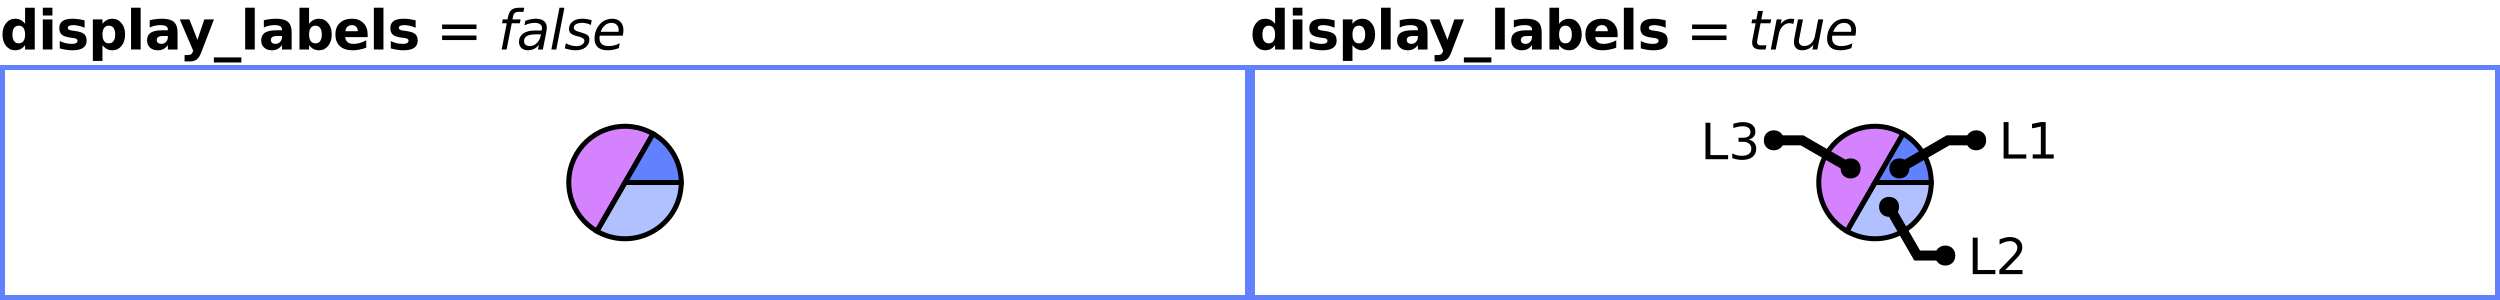
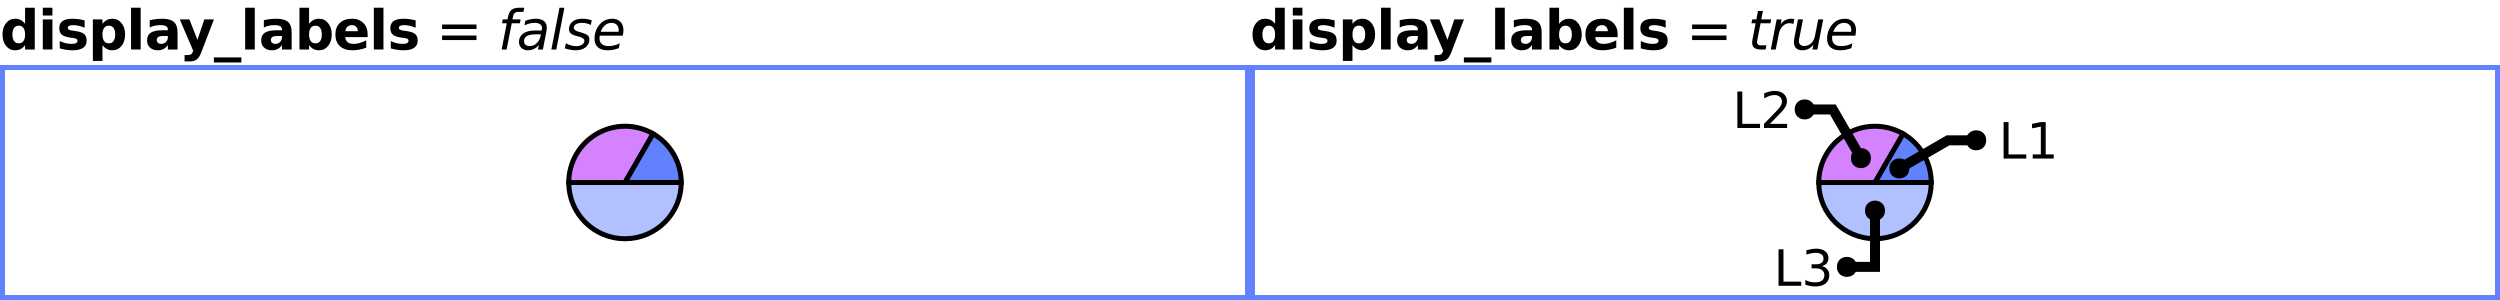
<svg xmlns="http://www.w3.org/2000/svg" xmlns:xlink="http://www.w3.org/1999/xlink" width="500pt" height="60pt" viewBox="0 0 500 60" version="1.1">
  <defs>
    <g>
      <symbol overflow="visible" id="glyph0-0">
        <path style="stroke:none;" d="M 0.547 1.938 L 0.547 -7.75 L 6.047 -7.75 L 6.047 1.938 Z M 1.172 1.328 L 5.438 1.328 L 5.438 -7.141 L 1.172 -7.141 Z M 1.172 1.328 " />
      </symbol>
      <symbol overflow="visible" id="glyph0-1">
        <path style="stroke:none;" d="M 5.016 -5.141 L 5.016 -8.359 L 6.953 -8.359 L 6.953 0 L 5.016 0 L 5.016 -0.875 C 4.754 -0.52 4.461 -0.258 4.141 -0.094 C 3.816 0.07 3.445 0.156 3.031 0.156 C 2.289 0.156 1.68 -0.133 1.203 -0.719 C 0.734 -1.312 0.5 -2.07 0.5 -3 C 0.5 -3.926 0.734 -4.68 1.203 -5.266 C 1.68 -5.859 2.289 -6.156 3.031 -6.156 C 3.445 -6.156 3.816 -6.07 4.141 -5.906 C 4.461 -5.738 4.754 -5.484 5.016 -5.141 Z M 3.75 -1.234 C 4.156 -1.234 4.469 -1.383 4.688 -1.688 C 4.906 -1.988 5.016 -2.426 5.016 -3 C 5.016 -3.57 4.906 -4.008 4.688 -4.312 C 4.469 -4.613 4.156 -4.766 3.75 -4.766 C 3.344 -4.766 3.031 -4.613 2.812 -4.312 C 2.594 -4.008 2.484 -3.57 2.484 -3 C 2.484 -2.426 2.594 -1.988 2.812 -1.688 C 3.031 -1.383 3.344 -1.234 3.75 -1.234 Z M 3.75 -1.234 " />
      </symbol>
      <symbol overflow="visible" id="glyph0-2">
        <path style="stroke:none;" d="M 0.922 -6.016 L 2.844 -6.016 L 2.844 0 L 0.922 0 Z M 0.922 -8.359 L 2.844 -8.359 L 2.844 -6.797 L 0.922 -6.797 Z M 0.922 -8.359 " />
      </symbol>
      <symbol overflow="visible" id="glyph0-3">
        <path style="stroke:none;" d="M 5.625 -5.828 L 5.625 -4.359 C 5.207 -4.535 4.805 -4.664 4.422 -4.75 C 4.047 -4.832 3.688 -4.875 3.344 -4.875 C 2.977 -4.875 2.707 -4.828 2.531 -4.734 C 2.352 -4.648 2.266 -4.516 2.266 -4.328 C 2.266 -4.172 2.332 -4.051 2.469 -3.969 C 2.602 -3.883 2.844 -3.82 3.188 -3.781 L 3.531 -3.734 C 4.508 -3.609 5.172 -3.398 5.516 -3.109 C 5.859 -2.828 6.031 -2.379 6.031 -1.766 C 6.031 -1.129 5.789 -0.648 5.312 -0.328 C 4.844 -0.004 4.141 0.156 3.203 0.156 C 2.805 0.156 2.395 0.125 1.969 0.062 C 1.539 0 1.102 -0.094 0.656 -0.219 L 0.656 -1.688 C 1.039 -1.5 1.43 -1.359 1.828 -1.266 C 2.234 -1.172 2.645 -1.125 3.062 -1.125 C 3.438 -1.125 3.719 -1.176 3.906 -1.281 C 4.102 -1.383 4.203 -1.535 4.203 -1.734 C 4.203 -1.91 4.133 -2.039 4 -2.125 C 3.875 -2.207 3.613 -2.273 3.219 -2.328 L 2.891 -2.359 C 2.023 -2.473 1.422 -2.672 1.078 -2.953 C 0.734 -3.242 0.562 -3.688 0.562 -4.281 C 0.562 -4.914 0.781 -5.383 1.219 -5.688 C 1.656 -6 2.328 -6.156 3.234 -6.156 C 3.586 -6.156 3.957 -6.129 4.344 -6.078 C 4.738 -6.023 5.164 -5.941 5.625 -5.828 Z M 5.625 -5.828 " />
      </symbol>
      <symbol overflow="visible" id="glyph0-4">
        <path style="stroke:none;" d="M 2.844 -0.875 L 2.844 2.281 L 0.922 2.281 L 0.922 -6.016 L 2.844 -6.016 L 2.844 -5.141 C 3.113 -5.484 3.41 -5.738 3.734 -5.906 C 4.055 -6.07 4.426 -6.156 4.844 -6.156 C 5.582 -6.156 6.188 -5.859 6.656 -5.266 C 7.133 -4.68 7.375 -3.926 7.375 -3 C 7.375 -2.07 7.133 -1.312 6.656 -0.719 C 6.188 -0.133 5.582 0.156 4.844 0.156 C 4.426 0.156 4.055 0.07 3.734 -0.094 C 3.41 -0.258 3.113 -0.52 2.844 -0.875 Z M 4.125 -4.766 C 3.707 -4.766 3.391 -4.613 3.172 -4.312 C 2.953 -4.008 2.844 -3.57 2.844 -3 C 2.844 -2.438 2.953 -2 3.172 -1.688 C 3.391 -1.383 3.707 -1.234 4.125 -1.234 C 4.539 -1.234 4.852 -1.383 5.062 -1.688 C 5.281 -1.988 5.391 -2.426 5.391 -3 C 5.391 -3.57 5.281 -4.008 5.062 -4.312 C 4.852 -4.613 4.539 -4.766 4.125 -4.766 Z M 4.125 -4.766 " />
      </symbol>
      <symbol overflow="visible" id="glyph0-5">
        <path style="stroke:none;" d="M 0.922 -8.359 L 2.844 -8.359 L 2.844 0 L 0.922 0 Z M 0.922 -8.359 " />
      </symbol>
      <symbol overflow="visible" id="glyph0-6">
        <path style="stroke:none;" d="M 3.625 -2.703 C 3.219 -2.703 2.91 -2.633 2.703 -2.5 C 2.504 -2.363 2.406 -2.164 2.406 -1.906 C 2.406 -1.656 2.488 -1.461 2.656 -1.328 C 2.82 -1.191 3.047 -1.125 3.328 -1.125 C 3.691 -1.125 4 -1.254 4.25 -1.516 C 4.5 -1.773 4.625 -2.098 4.625 -2.484 L 4.625 -2.703 Z M 6.562 -3.438 L 6.562 0 L 4.625 0 L 4.625 -0.891 C 4.363 -0.523 4.07 -0.258 3.75 -0.094 C 3.426 0.07 3.035 0.156 2.578 0.156 C 1.953 0.156 1.441 -0.023 1.047 -0.391 C 0.66 -0.754 0.469 -1.227 0.469 -1.812 C 0.469 -2.508 0.707 -3.02 1.188 -3.344 C 1.676 -3.676 2.441 -3.844 3.484 -3.844 L 4.625 -3.844 L 4.625 -4 C 4.625 -4.301 4.504 -4.52 4.266 -4.656 C 4.023 -4.801 3.648 -4.875 3.141 -4.875 C 2.723 -4.875 2.336 -4.832 1.984 -4.75 C 1.629 -4.676 1.301 -4.555 1 -4.391 L 1 -5.859 C 1.406 -5.953 1.816 -6.023 2.234 -6.078 C 2.648 -6.129 3.066 -6.156 3.484 -6.156 C 4.566 -6.156 5.348 -5.941 5.828 -5.516 C 6.316 -5.086 6.562 -4.395 6.562 -3.438 Z M 6.562 -3.438 " />
      </symbol>
      <symbol overflow="visible" id="glyph0-7">
        <path style="stroke:none;" d="M 0.141 -6.016 L 2.062 -6.016 L 3.672 -1.938 L 5.047 -6.016 L 6.969 -6.016 L 4.438 0.562 C 4.188 1.238 3.891 1.707 3.547 1.969 C 3.211 2.238 2.77 2.375 2.219 2.375 L 1.094 2.375 L 1.094 1.109 L 1.703 1.109 C 2.023 1.109 2.258 1.055 2.406 0.953 C 2.562 0.848 2.68 0.66 2.766 0.391 L 2.812 0.234 Z M 0.141 -6.016 " />
      </symbol>
      <symbol overflow="visible" id="glyph0-8">
        <path style="stroke:none;" d="M 5.5 1.578 L 5.5 2.594 L 0 2.594 L 0 1.578 Z M 5.5 1.578 " />
      </symbol>
      <symbol overflow="visible" id="glyph0-9">
        <path style="stroke:none;" d="M 4.125 -1.234 C 4.539 -1.234 4.852 -1.383 5.062 -1.688 C 5.281 -1.988 5.391 -2.426 5.391 -3 C 5.391 -3.57 5.281 -4.008 5.062 -4.312 C 4.852 -4.613 4.539 -4.766 4.125 -4.766 C 3.707 -4.766 3.391 -4.613 3.172 -4.312 C 2.953 -4.008 2.844 -3.57 2.844 -3 C 2.844 -2.438 2.953 -2 3.172 -1.688 C 3.391 -1.383 3.707 -1.234 4.125 -1.234 Z M 2.844 -5.141 C 3.113 -5.484 3.41 -5.738 3.734 -5.906 C 4.055 -6.07 4.426 -6.156 4.844 -6.156 C 5.582 -6.156 6.188 -5.859 6.656 -5.266 C 7.133 -4.68 7.375 -3.926 7.375 -3 C 7.375 -2.07 7.133 -1.312 6.656 -0.719 C 6.188 -0.133 5.582 0.156 4.844 0.156 C 4.426 0.156 4.055 0.07 3.734 -0.094 C 3.41 -0.258 3.113 -0.52 2.844 -0.875 L 2.844 0 L 0.922 0 L 0.922 -8.359 L 2.844 -8.359 Z M 2.844 -5.141 " />
      </symbol>
      <symbol overflow="visible" id="glyph0-10">
        <path style="stroke:none;" d="M 6.922 -3.031 L 6.922 -2.469 L 2.438 -2.469 C 2.477 -2.02 2.641 -1.68 2.922 -1.453 C 3.203 -1.234 3.594 -1.125 4.094 -1.125 C 4.5 -1.125 4.91 -1.18 5.328 -1.297 C 5.754 -1.422 6.191 -1.602 6.641 -1.844 L 6.641 -0.359 C 6.191 -0.191 5.738 -0.066 5.281 0.016 C 4.82 0.109 4.367 0.156 3.922 0.156 C 2.828 0.156 1.977 -0.117 1.375 -0.672 C 0.77 -1.223 0.469 -2 0.469 -3 C 0.469 -3.977 0.766 -4.75 1.359 -5.312 C 1.953 -5.875 2.77 -6.156 3.812 -6.156 C 4.75 -6.156 5.5 -5.867 6.062 -5.297 C 6.633 -4.734 6.922 -3.977 6.922 -3.031 Z M 4.953 -3.656 C 4.953 -4.031 4.844 -4.328 4.625 -4.547 C 4.414 -4.766 4.141 -4.875 3.797 -4.875 C 3.422 -4.875 3.117 -4.77 2.891 -4.562 C 2.66 -4.352 2.516 -4.051 2.453 -3.656 Z M 4.953 -3.656 " />
      </symbol>
      <symbol overflow="visible" id="glyph1-0">
        <path style="stroke:none;" d="M 0.547 1.938 L 0.547 -7.75 L 6.047 -7.75 L 6.047 1.938 Z M 1.172 1.328 L 5.438 1.328 L 5.438 -7.141 L 1.172 -7.141 Z M 1.172 1.328 " />
      </symbol>
      <symbol overflow="visible" id="glyph1-1">
        <path style="stroke:none;" d="" />
      </symbol>
      <symbol overflow="visible" id="glyph1-2">
        <path style="stroke:none;" d="M 1.172 -5 L 8.047 -5 L 8.047 -4.094 L 1.172 -4.094 Z M 1.172 -2.797 L 8.047 -2.797 L 8.047 -1.891 L 1.172 -1.891 Z M 1.172 -2.797 " />
      </symbol>
      <symbol overflow="visible" id="glyph2-0">
        <path style="stroke:none;" d="M 0.547 1.938 L 0.547 -7.75 L 6.047 -7.75 L 6.047 1.938 Z M 1.172 1.328 L 5.438 1.328 L 5.438 -7.141 L 1.172 -7.141 Z M 1.172 1.328 " />
      </symbol>
      <symbol overflow="visible" id="glyph2-1">
        <path style="stroke:none;" d="M 5.266 -8.359 L 5.109 -7.531 L 4.156 -7.531 C 3.801 -7.531 3.539 -7.457 3.375 -7.312 C 3.207 -7.176 3.086 -6.922 3.016 -6.547 L 2.906 -6.016 L 4.531 -6.016 L 4.391 -5.25 L 2.766 -5.25 L 1.734 0 L 0.75 0 L 1.766 -5.25 L 0.828 -5.25 L 0.969 -6.016 L 1.906 -6.016 L 2 -6.438 C 2.133 -7.145 2.367 -7.641 2.703 -7.922 C 3.047 -8.211 3.586 -8.359 4.328 -8.359 Z M 5.266 -8.359 " />
      </symbol>
      <symbol overflow="visible" id="glyph2-2">
        <path style="stroke:none;" d="M 5.906 -3.438 L 5.234 0 L 4.25 0 L 4.438 -0.906 C 4.145 -0.551 3.812 -0.285 3.438 -0.109 C 3.07 0.066 2.66 0.156 2.203 0.156 C 1.691 0.156 1.27 0 0.938 -0.312 C 0.613 -0.625 0.453 -1.023 0.453 -1.516 C 0.453 -2.223 0.727 -2.781 1.281 -3.188 C 1.844 -3.594 2.617 -3.797 3.609 -3.797 L 4.984 -3.797 L 5.031 -4.062 C 5.039 -4.094 5.047 -4.125 5.047 -4.156 C 5.055 -4.188 5.062 -4.238 5.062 -4.312 C 5.062 -4.633 4.93 -4.883 4.672 -5.062 C 4.41 -5.238 4.047 -5.328 3.578 -5.328 C 3.254 -5.328 2.922 -5.285 2.578 -5.203 C 2.242 -5.117 1.898 -4.992 1.547 -4.828 L 1.719 -5.734 C 2.082 -5.879 2.441 -5.984 2.797 -6.047 C 3.16 -6.117 3.508 -6.156 3.844 -6.156 C 4.551 -6.156 5.086 -6 5.453 -5.688 C 5.828 -5.383 6.016 -4.941 6.016 -4.359 C 6.016 -4.234 6.004 -4.094 5.984 -3.938 C 5.973 -3.781 5.945 -3.613 5.906 -3.438 Z M 4.844 -3.031 L 3.844 -3.031 C 3.039 -3.031 2.441 -2.922 2.047 -2.703 C 1.66 -2.484 1.469 -2.145 1.469 -1.688 C 1.469 -1.375 1.566 -1.129 1.766 -0.953 C 1.961 -0.773 2.238 -0.688 2.594 -0.688 C 3.133 -0.688 3.602 -0.879 4 -1.266 C 4.406 -1.648 4.672 -2.16 4.797 -2.797 Z M 4.844 -3.031 " />
      </symbol>
      <symbol overflow="visible" id="glyph2-3">
        <path style="stroke:none;" d="M 2.016 -8.359 L 3 -8.359 L 1.375 0 L 0.391 0 Z M 2.016 -8.359 " />
      </symbol>
      <symbol overflow="visible" id="glyph2-4">
        <path style="stroke:none;" d="M 5.5 -5.844 L 5.312 -4.906 C 5.051 -5.051 4.773 -5.156 4.484 -5.219 C 4.191 -5.289 3.895 -5.328 3.594 -5.328 C 3.07 -5.328 2.66 -5.238 2.359 -5.062 C 2.055 -4.883 1.906 -4.645 1.906 -4.344 C 1.906 -3.988 2.254 -3.719 2.953 -3.531 C 3.004 -3.508 3.047 -3.5 3.078 -3.5 L 3.391 -3.406 C 4.047 -3.219 4.484 -3.023 4.703 -2.828 C 4.922 -2.629 5.031 -2.352 5.031 -2 C 5.031 -1.363 4.773 -0.844 4.266 -0.438 C 3.766 -0.039 3.102 0.156 2.281 0.156 C 1.969 0.156 1.633 0.125 1.281 0.062 C 0.926 0 0.539 -0.094 0.125 -0.219 L 0.312 -1.234 C 0.676 -1.055 1.031 -0.914 1.375 -0.812 C 1.727 -0.719 2.066 -0.672 2.391 -0.672 C 2.879 -0.672 3.273 -0.773 3.578 -0.984 C 3.879 -1.191 4.031 -1.453 4.031 -1.766 C 4.031 -2.109 3.633 -2.391 2.844 -2.609 L 2.734 -2.625 L 2.391 -2.719 C 1.891 -2.852 1.523 -3.023 1.297 -3.234 C 1.066 -3.453 0.953 -3.734 0.953 -4.078 C 0.953 -4.711 1.191 -5.219 1.672 -5.594 C 2.148 -5.969 2.801 -6.156 3.625 -6.156 C 3.957 -6.156 4.273 -6.129 4.578 -6.078 C 4.891 -6.023 5.195 -5.945 5.5 -5.844 Z M 5.5 -5.844 " />
      </symbol>
      <symbol overflow="visible" id="glyph2-5">
        <path style="stroke:none;" d="M 5.297 -3.547 C 5.305 -3.598 5.312 -3.656 5.312 -3.719 C 5.32 -3.781 5.328 -3.844 5.328 -3.906 C 5.328 -4.344 5.195 -4.688 4.938 -4.938 C 4.688 -5.195 4.336 -5.328 3.891 -5.328 C 3.398 -5.328 2.969 -5.172 2.594 -4.859 C 2.219 -4.547 1.93 -4.109 1.734 -3.547 Z M 6.156 -2.766 L 1.547 -2.766 C 1.523 -2.629 1.508 -2.52 1.5 -2.438 C 1.5 -2.363 1.5 -2.301 1.5 -2.25 C 1.5 -1.75 1.648 -1.363 1.953 -1.094 C 2.266 -0.82 2.695 -0.688 3.25 -0.688 C 3.688 -0.688 4.094 -0.734 4.469 -0.828 C 4.852 -0.922 5.211 -1.062 5.547 -1.25 L 5.359 -0.281 C 5.004 -0.133 4.633 -0.023 4.25 0.047 C 3.875 0.117 3.492 0.156 3.109 0.156 C 2.273 0.156 1.629 -0.039 1.172 -0.438 C 0.723 -0.844 0.5 -1.41 0.5 -2.141 C 0.5 -2.766 0.609 -3.348 0.828 -3.891 C 1.055 -4.43 1.391 -4.91 1.828 -5.328 C 2.109 -5.598 2.441 -5.801 2.828 -5.938 C 3.211 -6.082 3.617 -6.156 4.047 -6.156 C 4.734 -6.156 5.273 -5.953 5.672 -5.547 C 6.078 -5.141 6.281 -4.594 6.281 -3.906 C 6.281 -3.738 6.27 -3.562 6.25 -3.375 C 6.227 -3.188 6.195 -2.984 6.156 -2.766 Z M 6.156 -2.766 " />
      </symbol>
      <symbol overflow="visible" id="glyph2-6">
        <path style="stroke:none;" d="M 4.656 -6.016 L 4.5 -5.25 L 2.531 -5.25 L 1.891 -1.984 C 1.867 -1.859 1.852 -1.754 1.844 -1.672 C 1.832 -1.586 1.828 -1.523 1.828 -1.484 C 1.828 -1.254 1.895 -1.086 2.031 -0.984 C 2.164 -0.879 2.391 -0.828 2.703 -0.828 L 3.703 -0.828 L 3.531 0 L 2.578 0 C 1.992 0 1.555 -0.113 1.266 -0.344 C 0.984 -0.57 0.844 -0.922 0.844 -1.391 C 0.844 -1.473 0.848 -1.562 0.859 -1.656 C 0.867 -1.758 0.883 -1.867 0.906 -1.984 L 1.547 -5.25 L 0.703 -5.25 L 0.859 -6.016 L 1.688 -6.016 L 2.016 -7.719 L 3 -7.719 L 2.672 -6.016 Z M 4.656 -6.016 " />
      </symbol>
      <symbol overflow="visible" id="glyph2-7">
        <path style="stroke:none;" d="M 4.906 -5.109 C 4.801 -5.16 4.68 -5.195 4.547 -5.219 C 4.422 -5.25 4.285 -5.266 4.141 -5.266 C 3.617 -5.266 3.16 -5.066 2.766 -4.672 C 2.367 -4.273 2.109 -3.738 1.984 -3.062 L 1.375 0 L 0.391 0 L 1.562 -6.016 L 2.547 -6.016 L 2.359 -5.078 C 2.617 -5.43 2.93 -5.695 3.297 -5.875 C 3.66 -6.062 4.051 -6.156 4.469 -6.156 C 4.57 -6.156 4.676 -6.148 4.781 -6.141 C 4.883 -6.129 4.988 -6.109 5.094 -6.078 Z M 4.906 -5.109 " />
      </symbol>
      <symbol overflow="visible" id="glyph2-8">
        <path style="stroke:none;" d="M 0.734 -2.391 L 1.438 -6.016 L 2.438 -6.016 L 1.734 -2.422 C 1.691 -2.242 1.66 -2.094 1.641 -1.969 C 1.629 -1.844 1.625 -1.738 1.625 -1.656 C 1.625 -1.352 1.719 -1.117 1.906 -0.953 C 2.094 -0.785 2.359 -0.703 2.703 -0.703 C 3.223 -0.703 3.676 -0.879 4.062 -1.234 C 4.457 -1.598 4.711 -2.082 4.828 -2.688 L 5.484 -6.016 L 6.484 -6.016 L 5.312 0 L 4.328 0 L 4.516 -0.953 C 4.242 -0.598 3.914 -0.32 3.531 -0.125 C 3.145 0.062 2.734 0.156 2.297 0.156 C 1.773 0.156 1.363 0.016 1.062 -0.266 C 0.77 -0.555 0.625 -0.961 0.625 -1.484 C 0.625 -1.586 0.633 -1.719 0.656 -1.875 C 0.676 -2.039 0.703 -2.211 0.734 -2.391 Z M 0.734 -2.391 " />
      </symbol>
      <symbol overflow="visible" id="glyph3-0">
        <path style="stroke:none;" d="M 0.5 1.766 L 0.5 -7.047 L 5.5 -7.047 L 5.5 1.766 Z M 1.062 1.219 L 4.938 1.219 L 4.938 -6.484 L 1.062 -6.484 Z M 1.062 1.219 " />
      </symbol>
      <symbol overflow="visible" id="glyph3-1">
        <path style="stroke:none;" d="M 0.984 -7.297 L 1.969 -7.297 L 1.969 -0.828 L 5.516 -0.828 L 5.516 0 L 0.984 0 Z M 0.984 -7.297 " />
      </symbol>
      <symbol overflow="visible" id="glyph3-2">
+         <path style="stroke:none;" d="M 4.062 -3.938 C 4.531 -3.832 4.895 -3.617 5.156 -3.297 C 5.426 -2.984 5.562 -2.594 5.562 -2.125 C 5.562 -1.406 5.312 -0.848 4.812 -0.453 C 4.32 -0.055 3.617 0.141 2.703 0.141 C 2.398 0.141 2.086 0.109 1.766 0.047 C 1.441 -0.016 1.109 -0.102 0.766 -0.219 L 0.766 -1.172 C 1.035 -1.016 1.332 -0.895 1.656 -0.812 C 1.988 -0.727 2.332 -0.688 2.688 -0.688 C 3.301 -0.688 3.77 -0.805 4.094 -1.047 C 4.414 -1.297 4.578 -1.656 4.578 -2.125 C 4.578 -2.551 4.426 -2.883 4.125 -3.125 C 3.82 -3.363 3.406 -3.484 2.875 -3.484 L 2.016 -3.484 L 2.016 -4.297 L 2.906 -4.297 C 3.395 -4.297 3.766 -4.395 4.016 -4.594 C 4.273 -4.789 4.406 -5.07 4.406 -5.438 C 4.406 -5.801 4.27 -6.082 4 -6.281 C 3.738 -6.488 3.363 -6.594 2.875 -6.594 C 2.602 -6.594 2.312 -6.562 2 -6.5 C 1.688 -6.445 1.348 -6.359 0.984 -6.234 L 0.984 -7.109 C 1.359 -7.211 1.707 -7.289 2.031 -7.344 C 2.363 -7.395 2.672 -7.422 2.953 -7.422 C 3.703 -7.422 4.297 -7.25 4.734 -6.906 C 5.172 -6.57 5.391 -6.113 5.391 -5.531 C 5.391 -5.125 5.273 -4.781 5.047 -4.5 C 4.816 -4.227 4.488 -4.039 4.062 -3.938 Z M 4.062 -3.938 " />
+       </symbol>
+       <symbol overflow="visible" id="glyph3-3">
        <path style="stroke:none;" d="M 1.922 -0.828 L 5.359 -0.828 L 5.359 0 L 0.734 0 L 0.734 -0.828 C 1.109 -1.211 1.617 -1.734 2.266 -2.391 C 2.91 -3.047 3.316 -3.469 3.484 -3.656 C 3.797 -4.008 4.016 -4.305 4.141 -4.547 C 4.266 -4.797 4.328 -5.039 4.328 -5.281 C 4.328 -5.664 4.191 -5.977 3.922 -6.219 C 3.648 -6.469 3.297 -6.594 2.859 -6.594 C 2.547 -6.594 2.219 -6.535 1.875 -6.422 C 1.539 -6.316 1.176 -6.156 0.781 -5.938 L 0.781 -6.938 C 1.176 -7.094 1.547 -7.211 1.891 -7.297 C 2.234 -7.379 2.551 -7.422 2.844 -7.422 C 3.594 -7.422 4.191 -7.234 4.641 -6.859 C 5.098 -6.484 5.328 -5.977 5.328 -5.344 C 5.328 -5.039 5.27 -4.754 5.156 -4.484 C 5.039 -4.223 4.836 -3.91 4.547 -3.547 C 4.461 -3.453 4.203 -3.176 3.766 -2.719 C 3.328 -2.27 2.711 -1.641 1.922 -0.828 Z M 1.922 -0.828 " />
-       </symbol>
-       <symbol overflow="visible" id="glyph3-3">
-         <path style="stroke:none;" d="M 4.062 -3.938 C 4.531 -3.832 4.895 -3.617 5.156 -3.297 C 5.426 -2.984 5.562 -2.594 5.562 -2.125 C 5.562 -1.406 5.312 -0.848 4.812 -0.453 C 4.32 -0.055 3.617 0.141 2.703 0.141 C 2.398 0.141 2.086 0.109 1.766 0.047 C 1.441 -0.016 1.109 -0.102 0.766 -0.219 L 0.766 -1.172 C 1.035 -1.016 1.332 -0.895 1.656 -0.812 C 1.988 -0.727 2.332 -0.688 2.688 -0.688 C 3.301 -0.688 3.77 -0.805 4.094 -1.047 C 4.414 -1.297 4.578 -1.656 4.578 -2.125 C 4.578 -2.551 4.426 -2.883 4.125 -3.125 C 3.82 -3.363 3.406 -3.484 2.875 -3.484 L 2.016 -3.484 L 2.016 -4.297 L 2.906 -4.297 C 3.395 -4.297 3.766 -4.395 4.016 -4.594 C 4.273 -4.789 4.406 -5.07 4.406 -5.438 C 4.406 -5.801 4.27 -6.082 4 -6.281 C 3.738 -6.488 3.363 -6.594 2.875 -6.594 C 2.602 -6.594 2.312 -6.562 2 -6.5 C 1.688 -6.445 1.348 -6.359 0.984 -6.234 L 0.984 -7.109 C 1.359 -7.211 1.707 -7.289 2.031 -7.344 C 2.363 -7.395 2.672 -7.422 2.953 -7.422 C 3.703 -7.422 4.297 -7.25 4.734 -6.906 C 5.172 -6.57 5.391 -6.113 5.391 -5.531 C 5.391 -5.125 5.273 -4.781 5.047 -4.5 C 4.816 -4.227 4.488 -4.039 4.062 -3.938 Z M 4.062 -3.938 " />
      </symbol>
      <symbol overflow="visible" id="glyph3-4">
        <path style="stroke:none;" d="M 1.234 -0.828 L 2.859 -0.828 L 2.859 -6.391 L 1.094 -6.047 L 1.094 -6.938 L 2.844 -7.297 L 3.828 -7.297 L 3.828 -0.828 L 5.438 -0.828 L 5.438 0 L 1.234 0 Z M 1.234 -0.828 " />
      </symbol>
    </g>
    <clipPath id="clip1">
-       <path d="M 105 22 L 151 22 L 151 59 L 105 59 Z M 105 22 " />
+       <path d="M 99 22 L 151 22 L 151 59 L 99 59 Z M 99 22 " />
    </clipPath>
    <clipPath id="clip2">
-       <path d="M 99 14 L 145 14 L 145 59 L 99 59 Z M 99 14 " />
+       <path d="M 99 14 L 145 14 L 145 51 L 99 51 Z M 99 14 " />
    </clipPath>
    <clipPath id="clip3">
      <path d="M 110 14 L 151 14 L 151 51 L 110 51 Z M 110 14 " />
    </clipPath>
    <clipPath id="clip4">
-       <path d="M 355 22 L 401 22 L 401 59 L 355 59 Z M 355 22 " />
+       <path d="M 349 22 L 401 22 L 401 59 L 349 59 Z M 349 22 " />
    </clipPath>
    <clipPath id="clip5">
-       <path d="M 349 14 L 395 14 L 395 59 L 349 59 Z M 349 14 " />
+       <path d="M 349 14 L 395 14 L 395 51 L 349 51 Z M 349 14 " />
    </clipPath>
    <clipPath id="clip6">
      <path d="M 360 14 L 401 14 L 401 51 L 360 51 Z M 360 14 " />
    </clipPath>
    <clipPath id="clip7">
-       <path d="M 349 14 L 418 14 L 418 59 L 349 59 Z M 349 14 " />
+       <path d="M 332 14 L 401 14 L 401 59 L 332 59 Z M 332 14 " />
    </clipPath>
    <clipPath id="clip8">
-       <path d="M 326 14 L 399 14 L 399 59 L 326 59 Z M 326 14 " />
-     </clipPath>
-     <clipPath id="clip9">
      <path d="M 351 14 L 424 14 L 424 59 L 351 59 Z M 351 14 " />
    </clipPath>
  </defs>
  <g id="surface2">
    <g style="fill:rgb(0%,0%,0%);fill-opacity:1;">
      <use xlink:href="#glyph0-1" x="0" y="9.901" />
      <use xlink:href="#glyph0-2" x="7.639" y="9.901" />
      <use xlink:href="#glyph0-3" x="11.297" y="9.901" />
      <use xlink:href="#glyph0-4" x="17.649" y="9.901" />
      <use xlink:href="#glyph0-5" x="25.288" y="9.901" />
      <use xlink:href="#glyph0-6" x="28.946" y="9.901" />
      <use xlink:href="#glyph0-7" x="35.819" y="9.901" />
      <use xlink:href="#glyph0-8" x="42.775" y="9.901" />
      <use xlink:href="#glyph0-5" x="48.111" y="9.901" />
      <use xlink:href="#glyph0-6" x="51.77" y="9.901" />
      <use xlink:href="#glyph0-9" x="58.971" y="9.901" />
      <use xlink:href="#glyph0-10" x="66.609" y="9.901" />
      <use xlink:href="#glyph0-5" x="73.848" y="9.901" />
      <use xlink:href="#glyph0-3" x="77.506" y="9.901" />
    </g>
    <g style="fill:rgb(0%,0%,0%);fill-opacity:1;">
      <use xlink:href="#glyph1-1" x="83.858" y="9.901" />
      <use xlink:href="#glyph1-2" x="87.251" y="9.901" />
      <use xlink:href="#glyph1-1" x="96.192" y="9.901" />
    </g>
    <g style="fill:rgb(0%,0%,0%);fill-opacity:1;">
      <use xlink:href="#glyph2-1" x="99.585" y="9.901" />
      <use xlink:href="#glyph2-2" x="103.342" y="9.901" />
      <use xlink:href="#glyph2-3" x="109.882" y="9.901" />
      <use xlink:href="#glyph2-4" x="112.847" y="9.901" />
      <use xlink:href="#glyph2-5" x="118.406" y="9.901" />
    </g>
    <path style=" stroke:none;fill-rule:evenodd;fill:rgb(38.039%,50.588%,100%);fill-opacity:1;" d="M 0 13 L 250 13 L 250 60 L 0 60 Z M 1 14 L 249 14 L 249 59 L 1 59 Z M 1 14 " />
-     <path style=" stroke:none;fill-rule:nonzero;fill:rgb(38.039%,50.588%,100%);fill-opacity:0.49;" d="M 125 36.5 L 136.25 36.5 C 136.25 40.52 134.105 44.234 130.625 46.242 C 127.145 48.254 122.855 48.254 119.375 46.242 Z M 125 36.5 " />
+     <path style=" stroke:none;fill-rule:nonzero;fill:rgb(38.039%,50.588%,100%);fill-opacity:0.49;" d="M 125 36.5 L 136.25 36.5 C 136.25 42.715 131.215 47.75 125 47.75 C 118.785 47.75 113.75 42.715 113.75 36.5 Z M 125 36.5 " />
    <g clip-path="url(#clip1)" clip-rule="nonzero">
-       <path style="fill:none;stroke-width:1;stroke-linecap:butt;stroke-linejoin:miter;stroke:rgb(0%,0%,0%);stroke-opacity:1;stroke-miterlimit:10;" d="M 124 22.5 L 135.25 22.5 C 135.25 26.52 133.105 30.234 129.625 32.242 C 126.145 34.254 121.855 34.254 118.375 32.242 Z M 124 22.5 " transform="matrix(1,0,0,1,1,14)" />
-     </g>
-     <path style=" stroke:none;fill-rule:nonzero;fill:rgb(66.667%,0%,100%);fill-opacity:0.49;" d="M 125 36.5 L 119.375 46.242 C 113.996 43.137 112.152 36.254 115.258 30.875 C 118.363 25.496 125.246 23.652 130.625 26.758 Z M 125 36.5 " />
+       <path style="fill:none;stroke-width:1;stroke-linecap:butt;stroke-linejoin:miter;stroke:rgb(0%,0%,0%);stroke-opacity:1;stroke-miterlimit:10;" d="M 124 22.5 L 135.25 22.5 C 135.25 28.715 130.215 33.75 124 33.75 C 117.785 33.75 112.75 28.715 112.75 22.5 Z M 124 22.5 " transform="matrix(1,0,0,1,1,14)" />
+     </g>
+     <path style=" stroke:none;fill-rule:nonzero;fill:rgb(66.667%,0%,100%);fill-opacity:0.49;" d="M 125 36.5 L 113.75 36.5 C 113.75 32.48 115.895 28.766 119.375 26.758 C 122.855 24.746 127.145 24.746 130.625 26.758 Z M 125 36.5 " />
    <g clip-path="url(#clip2)" clip-rule="nonzero">
-       <path style="fill:none;stroke-width:1;stroke-linecap:butt;stroke-linejoin:miter;stroke:rgb(0%,0%,0%);stroke-opacity:1;stroke-miterlimit:10;" d="M 124 22.5 L 118.375 32.242 C 112.996 29.137 111.152 22.254 114.258 16.875 C 117.363 11.496 124.246 9.652 129.625 12.758 Z M 124 22.5 " transform="matrix(1,0,0,1,1,14)" />
+       <path style="fill:none;stroke-width:1;stroke-linecap:butt;stroke-linejoin:miter;stroke:rgb(0%,0%,0%);stroke-opacity:1;stroke-miterlimit:10;" d="M 124 22.5 L 112.75 22.5 C 112.75 18.48 114.895 14.766 118.375 12.758 C 121.855 10.746 126.145 10.746 129.625 12.758 Z M 124 22.5 " transform="matrix(1,0,0,1,1,14)" />
    </g>
    <path style=" stroke:none;fill-rule:nonzero;fill:rgb(38.039%,50.588%,100%);fill-opacity:1;" d="M 125 36.5 L 130.625 26.758 C 134.105 28.766 136.25 32.48 136.25 36.5 Z M 125 36.5 " />
    <g clip-path="url(#clip3)" clip-rule="nonzero">
      <path style="fill:none;stroke-width:1;stroke-linecap:butt;stroke-linejoin:miter;stroke:rgb(0%,0%,0%);stroke-opacity:1;stroke-miterlimit:10;" d="M 124 22.5 L 129.625 12.758 C 133.105 14.766 135.25 18.48 135.25 22.5 Z M 124 22.5 " transform="matrix(1,0,0,1,1,14)" />
    </g>
    <g style="fill:rgb(0%,0%,0%);fill-opacity:1;">
      <use xlink:href="#glyph0-1" x="250" y="9.901" />
      <use xlink:href="#glyph0-2" x="257.639" y="9.901" />
      <use xlink:href="#glyph0-3" x="261.297" y="9.901" />
      <use xlink:href="#glyph0-4" x="267.649" y="9.901" />
      <use xlink:href="#glyph0-5" x="275.288" y="9.901" />
      <use xlink:href="#glyph0-6" x="278.946" y="9.901" />
      <use xlink:href="#glyph0-7" x="285.819" y="9.901" />
      <use xlink:href="#glyph0-8" x="292.775" y="9.901" />
      <use xlink:href="#glyph0-5" x="298.111" y="9.901" />
      <use xlink:href="#glyph0-6" x="301.77" y="9.901" />
      <use xlink:href="#glyph0-9" x="308.971" y="9.901" />
      <use xlink:href="#glyph0-10" x="316.609" y="9.901" />
      <use xlink:href="#glyph0-5" x="323.848" y="9.901" />
      <use xlink:href="#glyph0-3" x="327.506" y="9.901" />
    </g>
    <g style="fill:rgb(0%,0%,0%);fill-opacity:1;">
      <use xlink:href="#glyph1-1" x="333.858" y="9.901" />
      <use xlink:href="#glyph1-2" x="337.251" y="9.901" />
      <use xlink:href="#glyph1-1" x="346.192" y="9.901" />
    </g>
    <g style="fill:rgb(0%,0%,0%);fill-opacity:1;">
      <use xlink:href="#glyph2-6" x="349.585" y="9.901" />
      <use xlink:href="#glyph2-7" x="353.77" y="9.901" />
      <use xlink:href="#glyph2-8" x="358.157" y="9.901" />
      <use xlink:href="#glyph2-5" x="364.921" y="9.901" />
    </g>
    <path style=" stroke:none;fill-rule:evenodd;fill:rgb(38.039%,50.588%,100%);fill-opacity:1;" d="M 250 13 L 500 13 L 500 60 L 250 60 Z M 251 14 L 499 14 L 499 59 L 251 59 Z M 251 14 " />
-     <path style=" stroke:none;fill-rule:nonzero;fill:rgb(38.039%,50.588%,100%);fill-opacity:0.49;" d="M 375 36.5 L 386.25 36.5 C 386.25 40.52 384.105 44.234 380.625 46.242 C 377.145 48.254 372.855 48.254 369.375 46.242 Z M 375 36.5 " />
+     <path style=" stroke:none;fill-rule:nonzero;fill:rgb(38.039%,50.588%,100%);fill-opacity:0.49;" d="M 375 36.5 L 386.25 36.5 C 386.25 42.715 381.215 47.75 375 47.75 C 368.785 47.75 363.75 42.715 363.75 36.5 Z M 375 36.5 " />
    <g clip-path="url(#clip4)" clip-rule="nonzero">
-       <path style="fill:none;stroke-width:1;stroke-linecap:butt;stroke-linejoin:miter;stroke:rgb(0%,0%,0%);stroke-opacity:1;stroke-miterlimit:10;" d="M 124 22.5 L 135.25 22.5 C 135.25 26.52 133.105 30.234 129.625 32.242 C 126.145 34.254 121.855 34.254 118.375 32.242 Z M 124 22.5 " transform="matrix(1,0,0,1,251,14)" />
-     </g>
-     <path style=" stroke:none;fill-rule:nonzero;fill:rgb(66.667%,0%,100%);fill-opacity:0.49;" d="M 375 36.5 L 369.375 46.242 C 363.996 43.137 362.152 36.254 365.258 30.875 C 368.363 25.496 375.246 23.652 380.625 26.758 Z M 375 36.5 " />
+       <path style="fill:none;stroke-width:1;stroke-linecap:butt;stroke-linejoin:miter;stroke:rgb(0%,0%,0%);stroke-opacity:1;stroke-miterlimit:10;" d="M 124 22.5 L 135.25 22.5 C 135.25 28.715 130.215 33.75 124 33.75 C 117.785 33.75 112.75 28.715 112.75 22.5 Z M 124 22.5 " transform="matrix(1,0,0,1,251,14)" />
+     </g>
+     <path style=" stroke:none;fill-rule:nonzero;fill:rgb(66.667%,0%,100%);fill-opacity:0.49;" d="M 375 36.5 L 363.75 36.5 C 363.75 32.48 365.895 28.766 369.375 26.758 C 372.855 24.746 377.145 24.746 380.625 26.758 Z M 375 36.5 " />
    <g clip-path="url(#clip5)" clip-rule="nonzero">
-       <path style="fill:none;stroke-width:1;stroke-linecap:butt;stroke-linejoin:miter;stroke:rgb(0%,0%,0%);stroke-opacity:1;stroke-miterlimit:10;" d="M 124 22.5 L 118.375 32.242 C 112.996 29.137 111.152 22.254 114.258 16.875 C 117.363 11.496 124.246 9.652 129.625 12.758 Z M 124 22.5 " transform="matrix(1,0,0,1,251,14)" />
+       <path style="fill:none;stroke-width:1;stroke-linecap:butt;stroke-linejoin:miter;stroke:rgb(0%,0%,0%);stroke-opacity:1;stroke-miterlimit:10;" d="M 124 22.5 L 112.75 22.5 C 112.75 18.48 114.895 14.766 118.375 12.758 C 121.855 10.746 126.145 10.746 129.625 12.758 Z M 124 22.5 " transform="matrix(1,0,0,1,251,14)" />
    </g>
    <path style=" stroke:none;fill-rule:nonzero;fill:rgb(38.039%,50.588%,100%);fill-opacity:1;" d="M 375 36.5 L 380.625 26.758 C 384.105 28.766 386.25 32.48 386.25 36.5 Z M 375 36.5 " />
    <g clip-path="url(#clip6)" clip-rule="nonzero">
      <path style="fill:none;stroke-width:1;stroke-linecap:butt;stroke-linejoin:miter;stroke:rgb(0%,0%,0%);stroke-opacity:1;stroke-miterlimit:10;" d="M 124 22.5 L 129.625 12.758 C 133.105 14.766 135.25 18.48 135.25 22.5 Z M 124 22.5 " transform="matrix(1,0,0,1,251,14)" />
    </g>
    <g style="fill:rgb(0%,0%,0%);fill-opacity:1;">
-       <use xlink:href="#glyph3-1" x="393.562" y="54.824" />
-       <use xlink:href="#glyph3-2" x="399.134" y="54.824" />
+       <use xlink:href="#glyph3-1" x="354.727" y="57.156" />
+       <use xlink:href="#glyph3-2" x="360.298" y="57.156" />
+     </g>
+     <path style="fill:none;stroke-width:2;stroke-linecap:butt;stroke-linejoin:miter;stroke:rgb(0%,0%,0%);stroke-opacity:1;stroke-miterlimit:10;" d="M 124 28.125 L 124 39.375 L 118.375 39.375 M 115.66 43.156 " transform="matrix(1,0,0,1,251,14)" />
+     <path style=" stroke:none;fill-rule:nonzero;fill:rgb(0%,0%,0%);fill-opacity:1;" d="M 377 42.125 C 377 44.793 373 44.793 373 42.125 C 373 39.457 377 39.457 377 42.125 L 371.375 53.375 C 371.375 56.043 367.375 56.043 367.375 53.375 C 367.375 50.707 371.375 50.707 371.375 53.375 " />
+     <g style="fill:rgb(0%,0%,0%);fill-opacity:1;">
+       <use xlink:href="#glyph3-1" x="346.492" y="25.598" />
+       <use xlink:href="#glyph3-3" x="352.063" y="25.598" />
    </g>
    <g clip-path="url(#clip7)" clip-rule="nonzero">
-       <path style="fill:none;stroke-width:2;stroke-linecap:butt;stroke-linejoin:miter;stroke:rgb(0%,0%,0%);stroke-opacity:1;stroke-miterlimit:10;" d="M 126.812 27.371 L 132.438 37.113 L 138.062 37.113 M 154.496 40.824 " transform="matrix(1,0,0,1,251,14)" />
-     </g>
-     <path style=" stroke:none;fill-rule:nonzero;fill:rgb(0%,0%,0%);fill-opacity:1;" d="M 379.812 41.371 C 379.812 44.039 375.812 44.039 375.812 41.371 C 375.812 38.703 379.812 38.703 379.812 41.371 L 391.062 51.113 C 391.062 53.781 387.062 53.781 387.062 51.113 C 387.062 48.445 391.062 48.445 391.062 51.113 " />
-     <g style="fill:rgb(0%,0%,0%);fill-opacity:1;">
-       <use xlink:href="#glyph3-1" x="340.113" y="31.844" />
-       <use xlink:href="#glyph3-3" x="345.685" y="31.844" />
-     </g>
-     <g clip-path="url(#clip8)" clip-rule="nonzero">
-       <path style="fill:none;stroke-width:2;stroke-linecap:butt;stroke-linejoin:miter;stroke:rgb(0%,0%,0%);stroke-opacity:1;stroke-miterlimit:10;" d="M 119.129 19.688 L 109.387 14.062 L 103.762 14.062 M 101.047 17.844 " transform="matrix(1,0,0,1,251,14)" />
-     </g>
-     <path style=" stroke:none;fill-rule:nonzero;fill:rgb(0%,0%,0%);fill-opacity:1;" d="M 372.129 33.688 C 372.129 36.355 368.129 36.355 368.129 33.688 C 368.129 31.02 372.129 31.02 372.129 33.688 L 356.762 28.062 C 356.762 30.73 352.762 30.73 352.762 28.062 C 352.762 25.395 356.762 25.395 356.762 28.062 " />
+       <path style="fill:none;stroke-width:2;stroke-linecap:butt;stroke-linejoin:miter;stroke:rgb(0%,0%,0%);stroke-opacity:1;stroke-miterlimit:10;" d="M 121.188 17.629 L 115.562 7.887 L 109.938 7.887 M 107.426 11.598 " transform="matrix(1,0,0,1,251,14)" />
+     </g>
+     <path style=" stroke:none;fill-rule:nonzero;fill:rgb(0%,0%,0%);fill-opacity:1;" d="M 374.188 31.629 C 374.188 34.297 370.188 34.297 370.188 31.629 C 370.188 28.961 374.188 28.961 374.188 31.629 L 362.938 21.887 C 362.938 24.555 358.938 24.555 358.938 21.887 C 358.938 19.219 362.938 19.219 362.938 21.887 " />
    <g style="fill:rgb(0%,0%,0%);fill-opacity:1;">
      <use xlink:href="#glyph3-1" x="399.738" y="31.711" />
      <use xlink:href="#glyph3-4" x="405.31" y="31.711" />
    </g>
-     <g clip-path="url(#clip9)" clip-rule="nonzero">
+     <g clip-path="url(#clip8)" clip-rule="nonzero">
      <path style="fill:none;stroke-width:2;stroke-linecap:butt;stroke-linejoin:miter;stroke:rgb(0%,0%,0%);stroke-opacity:1;stroke-miterlimit:10;" d="M 128.871 19.688 L 138.613 14.062 L 144.238 14.062 M 160.672 17.711 " transform="matrix(1,0,0,1,251,14)" />
    </g>
    <path style=" stroke:none;fill-rule:nonzero;fill:rgb(0%,0%,0%);fill-opacity:1;" d="M 381.871 33.688 C 381.871 36.355 377.871 36.355 377.871 33.688 C 377.871 31.02 381.871 31.02 381.871 33.688 L 397.238 28.062 C 397.238 30.73 393.238 30.73 393.238 28.062 C 393.238 25.395 397.238 25.395 397.238 28.062 " />
  </g>
</svg>
